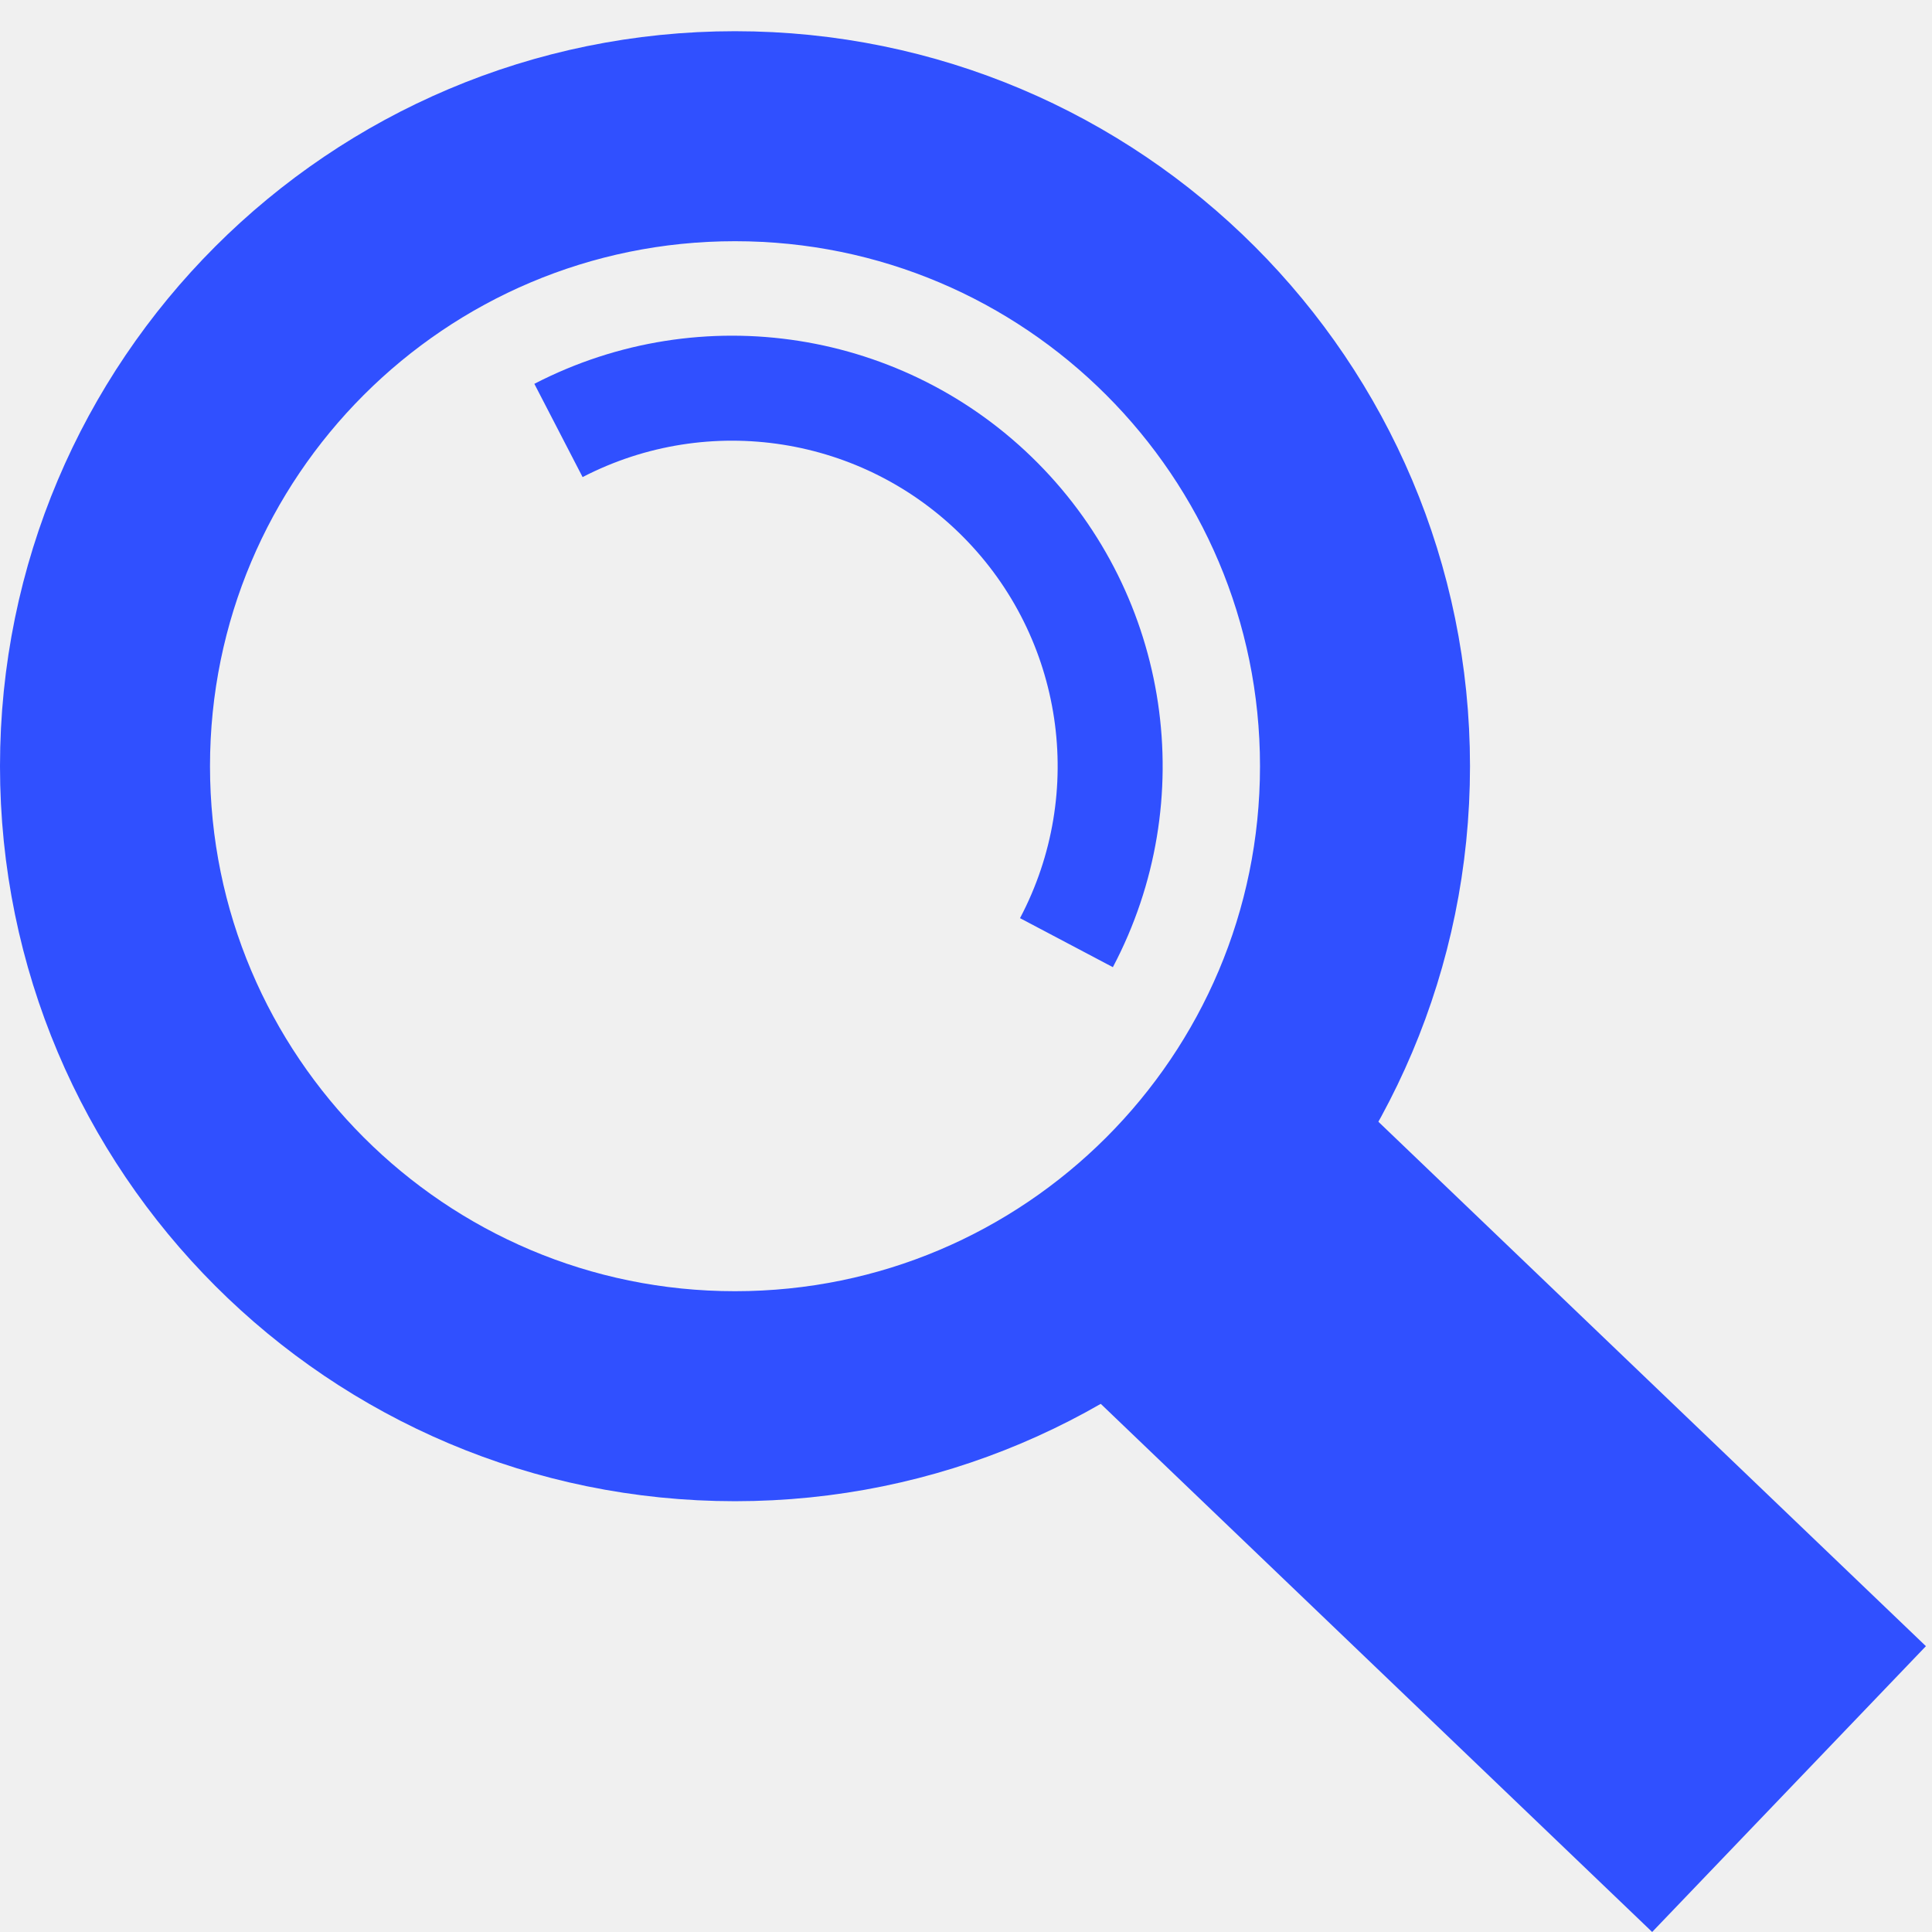
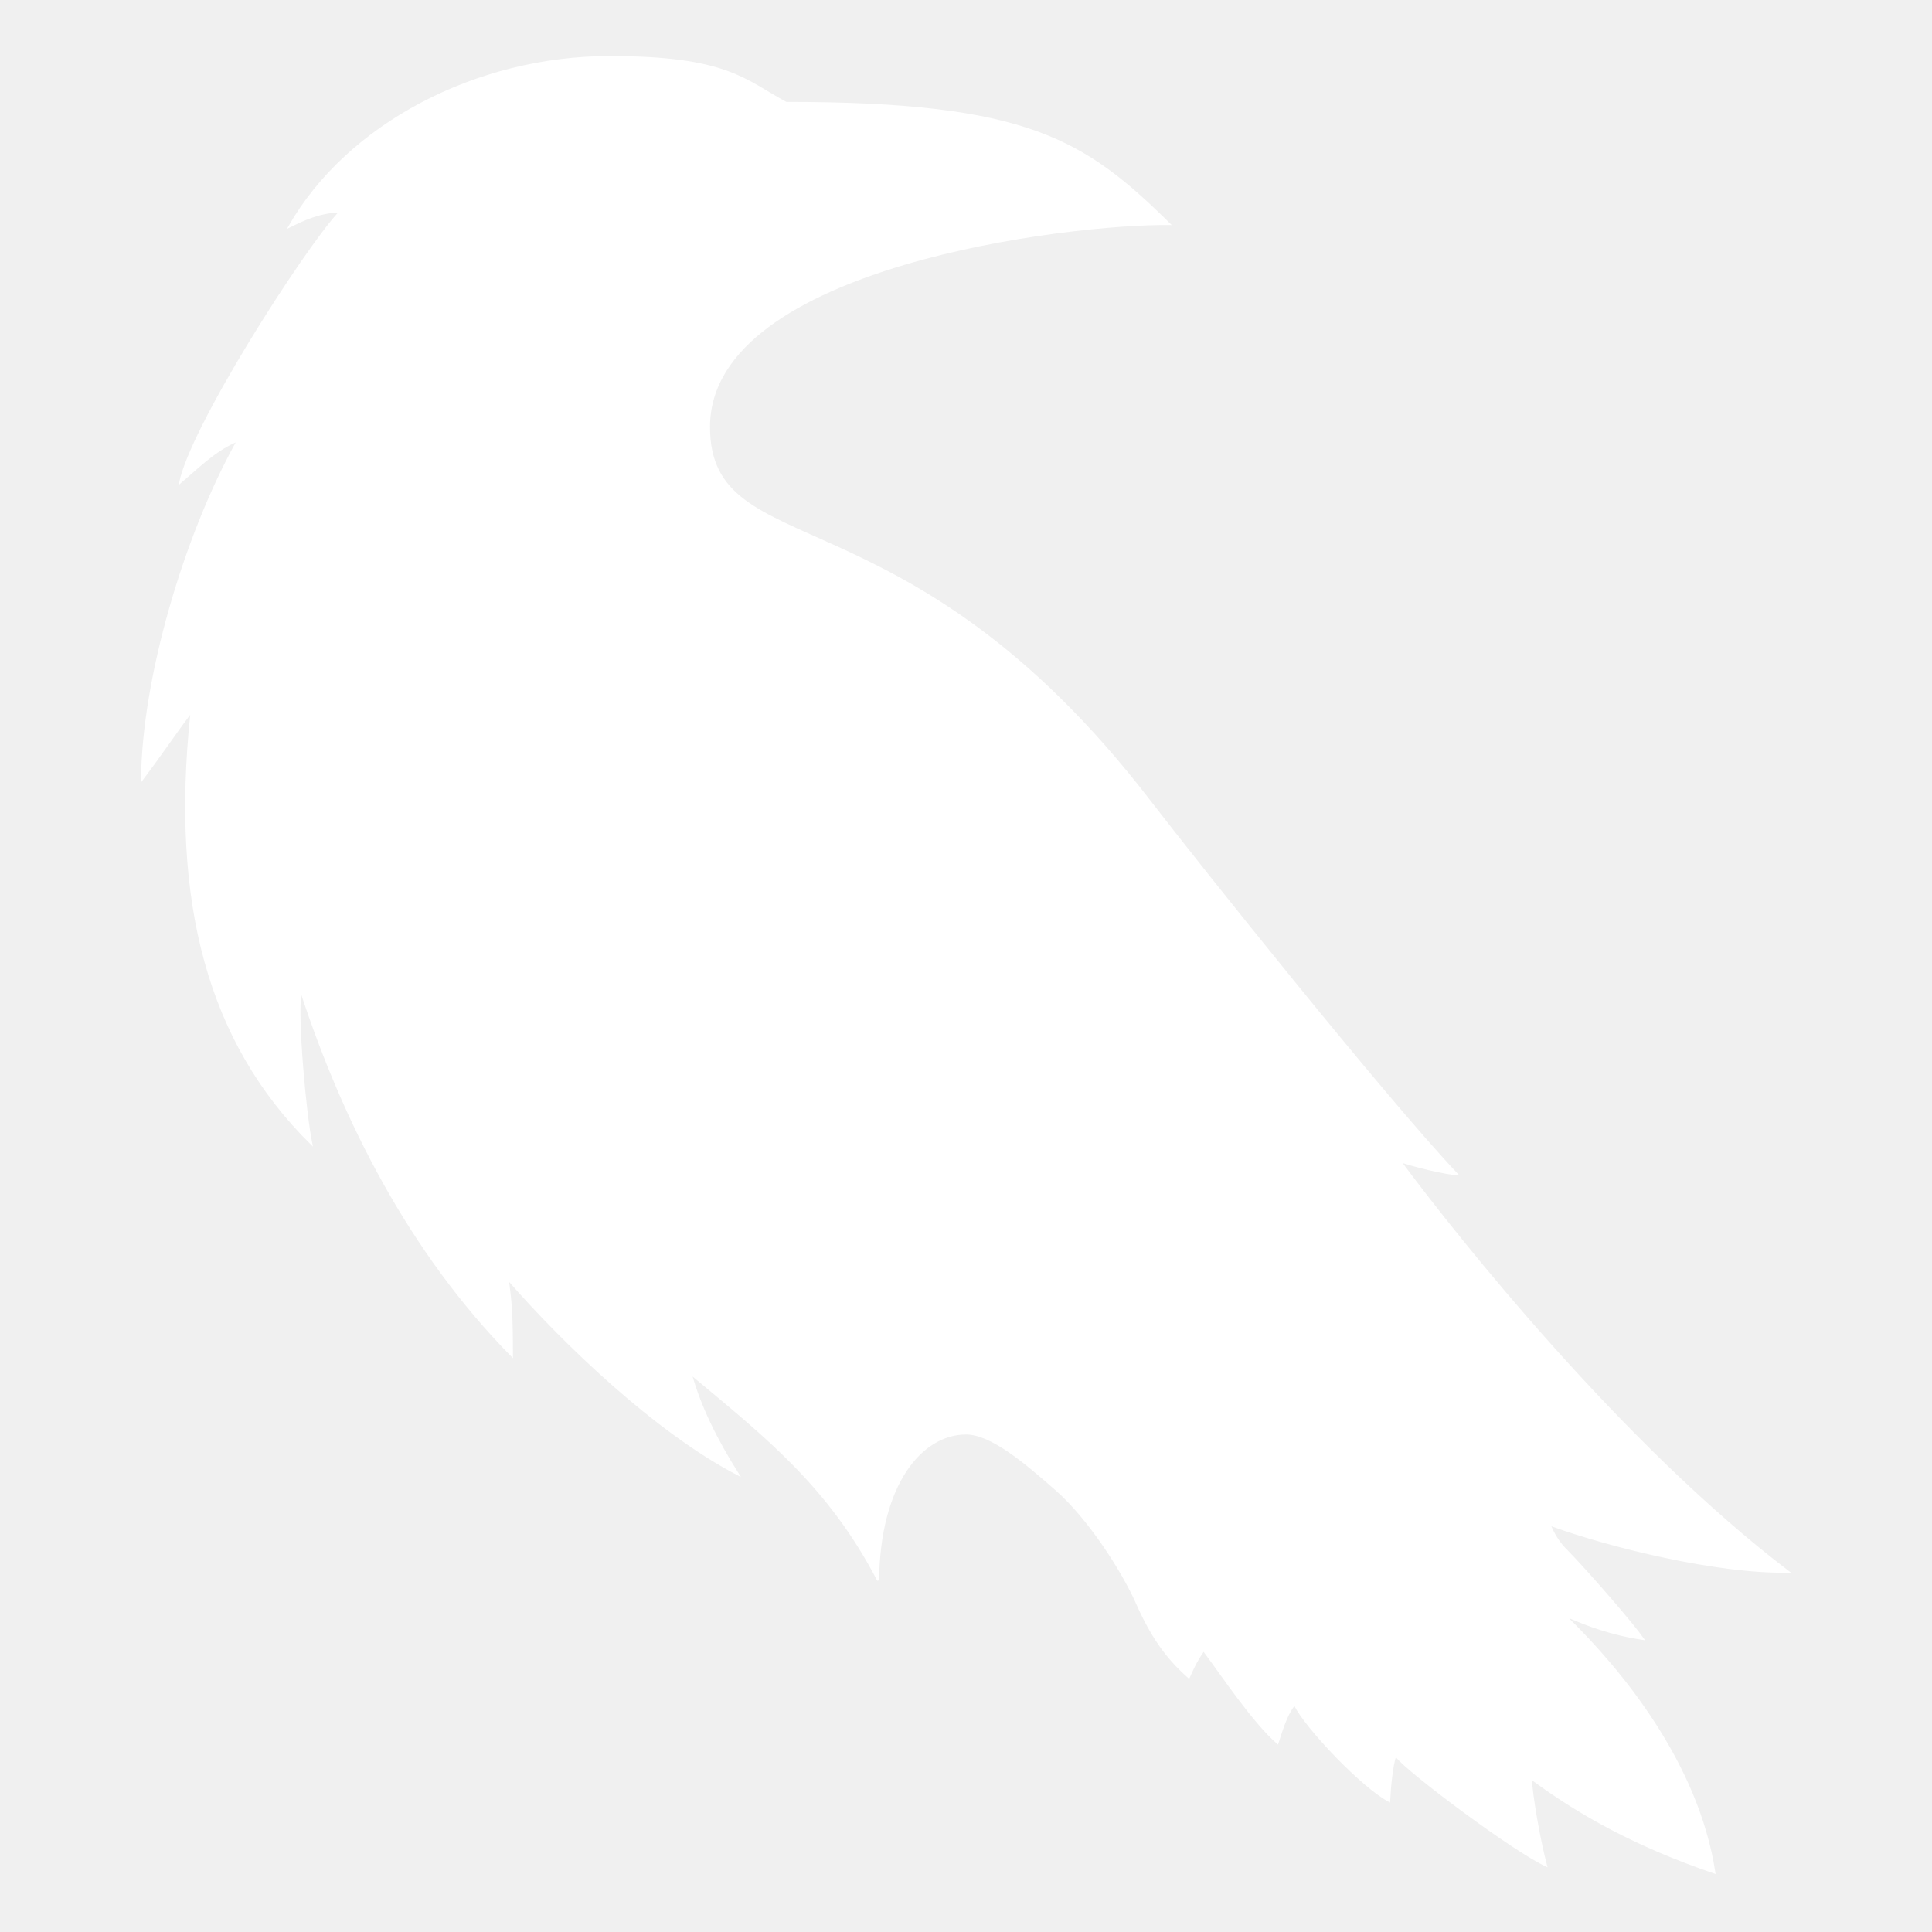
- <svg xmlns="http://www.w3.org/2000/svg" width="92mm" height="92mm" viewBox="0 0 92 92">
-   <g transform="translate(-40.921 -17.417)">
-     <circle cx="75.921" cy="53.903" r="30" style="fill:none;fill-opacity:1;stroke:#3050ff;stroke-width:10;stroke-miterlimit:4;stroke-dasharray:none;stroke-opacity:1" />
-     <path d="M67.515 37.915a18 18 0 0 1 21.051 3.313 18 18 0 0 1 3.138 21.078" style="fill:none;fill-opacity:1;stroke:#3050ff;stroke-width:5;stroke-miterlimit:4;stroke-dasharray:none;stroke-opacity:1" />
-     <rect width="18.846" height="39.963" x="3.706" y="122.09" ry="0" style="opacity:1;fill:#3050ff;fill-opacity:1;stroke:none;stroke-width:8;stroke-miterlimit:4;stroke-dasharray:none;stroke-opacity:1" transform="rotate(-46.235)" />
-   </g>
+ <svg xmlns="http://www.w3.org/2000/svg" width="1000" height="1000" viewBox="0 0 1000 1000" fill="none">
+   <path d="M887.381 969.26C878.646 912.283 838.502 864.212 811.649 837.856L812.198 837.041C821.556 841.088 833.957 845.871 850.447 848.34C847.655 844.361 840.724 835.984 833.094 827.158C824.813 817.58 815.751 807.518 810.363 802.063C807.787 799.553 805.832 796.583 804.523 794.251C803.868 793.082 803.372 792.068 803.039 791.346C802.873 790.985 802.747 790.695 802.663 790.496C802.621 790.396 802.589 790.319 802.567 790.266C802.557 790.239 802.549 790.219 802.543 790.205C802.54 790.198 802.539 790.192 802.537 790.188L802.534 790.183L802.131 789.152L803.171 789.53C833.597 800.587 889.052 814.204 925.547 813.512C839.367 747.884 754.731 641.408 725.599 602.299L724.655 601.031L726.156 601.525C730.999 603.118 738.23 604.947 744.253 606.211C747.264 606.843 749.961 607.332 751.9 607.579C752.834 607.698 753.574 607.758 754.082 607.756C716.181 567.652 619.971 447.093 594.856 414.417C532.044 332.694 475.18 302.46 434.012 283.656C413.45 274.265 396.686 267.681 385.102 258.94C379.292 254.557 374.759 249.616 371.682 243.483C368.605 237.352 367 230.06 367 221C367 199.909 378.942 182.747 397.514 168.904C416.082 155.065 441.333 144.497 468.108 136.583C520.789 121.013 579.517 115.673 605.26 115.98C583.17 94.203 564.724 78.603 536.579 68.397C508.039 58.048 469.485 53.23 407 53.23H406.874L406.763 53.171C395.951 47.329 388.429 41.453 375.907 36.986C363.416 32.53 345.97 29.5 315.5 29.5C246.758 29.5 180.019 64.309 149.735 117.328C157.263 113.58 165.003 109.976 174.977 109.501L176.195 109.442L175.367 110.339C166.405 120.048 146.928 148.259 129.115 177.572C120.213 192.222 111.735 207.131 105.204 220.123C99.074 232.318 94.685 242.773 93.243 249.729C95.026 248.227 96.856 246.607 98.747 244.938C101.012 242.938 103.362 240.87 105.808 238.863C110.697 234.852 115.989 231.068 121.801 228.541L123.151 227.954L122.438 229.242C95.581 277.717 73.915 351.187 73.506 403.499C77.903 397.671 81.985 391.959 85.899 386.457C90.079 380.582 94.072 374.945 98.054 369.678L99.136 368.246L98.95 370.03C88.901 466.744 107.715 539.214 161.157 591.975C159.489 583.795 157.664 567.938 156.439 552.603C155.783 544.378 155.297 536.291 155.102 529.601C154.907 522.93 154.997 517.594 155.509 514.906L155.869 513.013L156.475 514.843C177.888 579.614 211.536 647.394 264.998 701.778C264.979 680.768 264.473 674.331 263.005 663.567L262.779 661.917L263.876 663.171C291.513 694.757 339.101 740.92 382.088 763.213C370.136 744.333 362.416 727.783 358.02 712.64L357.562 711.065L358.82 712.116C396.349 743.468 429.088 769.043 454.512 817.966C454.797 792.918 460.362 774.115 468.645 761.476C477.152 748.493 488.545 742 500 742C506.664 742 514.421 745.836 522.44 751.344C530.479 756.865 538.876 764.134 546.83 771.124C563.398 785.684 580.936 812.75 588.457 829.798C597.634 850.6 606.545 860.307 615.339 868.186C616.735 865.233 618.355 860.832 622.589 854.716L622.983 854.145L623.4 854.7C625.633 857.677 628.356 861.495 631.379 865.705C634.404 869.918 637.733 874.53 641.183 879.106C647.887 888 655.022 896.727 661.256 902.134C662.193 899.276 663.26 895.803 664.532 892.447C665.911 888.811 667.559 885.251 669.609 882.688L670.104 882.068L670.45 882.782C671.785 885.54 674.634 889.589 678.409 894.245C682.177 898.891 686.844 904.112 691.788 909.206C696.733 914.3 701.951 919.262 706.821 923.391C711.387 927.261 715.626 930.382 719.036 932.199C719.213 928.393 719.591 923.868 720.092 919.762C720.625 915.387 721.3 911.433 722.027 909.336L722.339 908.438L722.902 909.204C723.568 910.109 725.024 911.571 727.134 913.471C729.233 915.361 731.949 917.658 735.107 920.227C741.424 925.363 749.499 931.575 757.919 937.773C766.339 943.972 775.1 950.155 782.791 955.232C789.922 959.94 796.107 963.68 800.244 965.611C798.378 958.555 796.518 949.425 795.09 941.184C793.594 932.551 792.562 924.845 792.5 921.51L792.481 920.499L793.296 921.097C817.72 939.022 846.286 955.177 887.381 969.26Z" fill="white" stroke="white" />
</svg>
